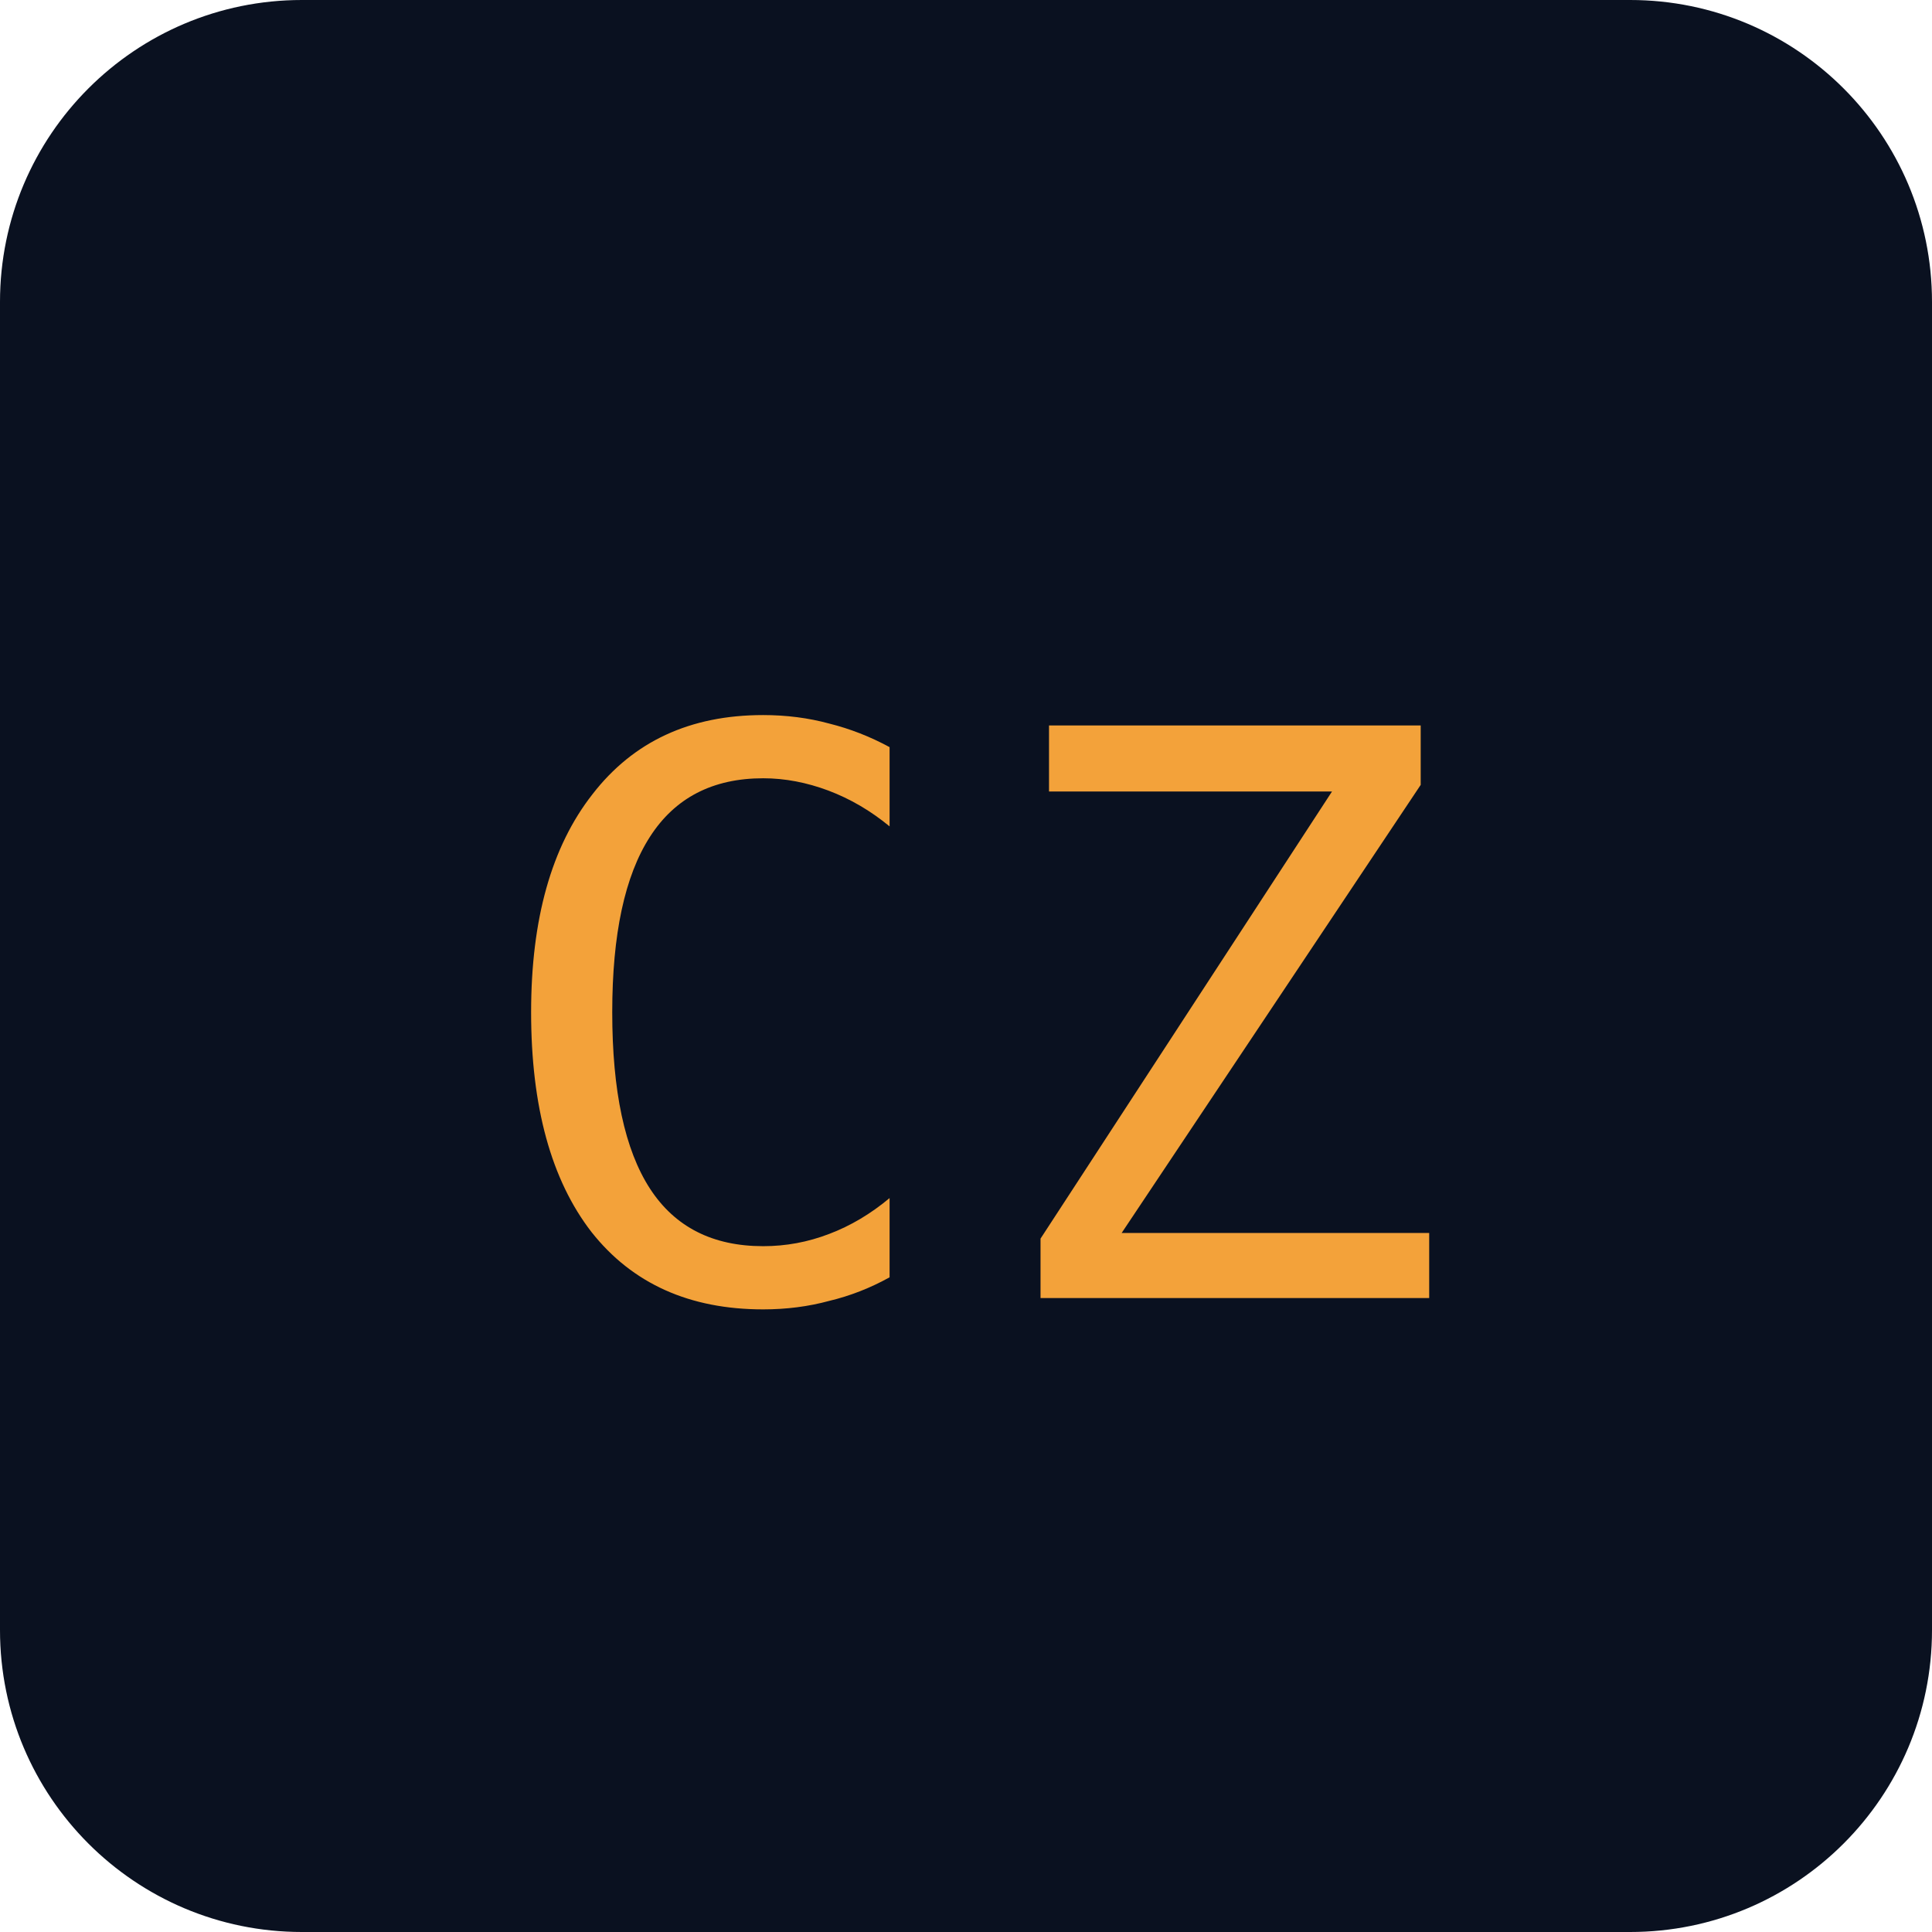
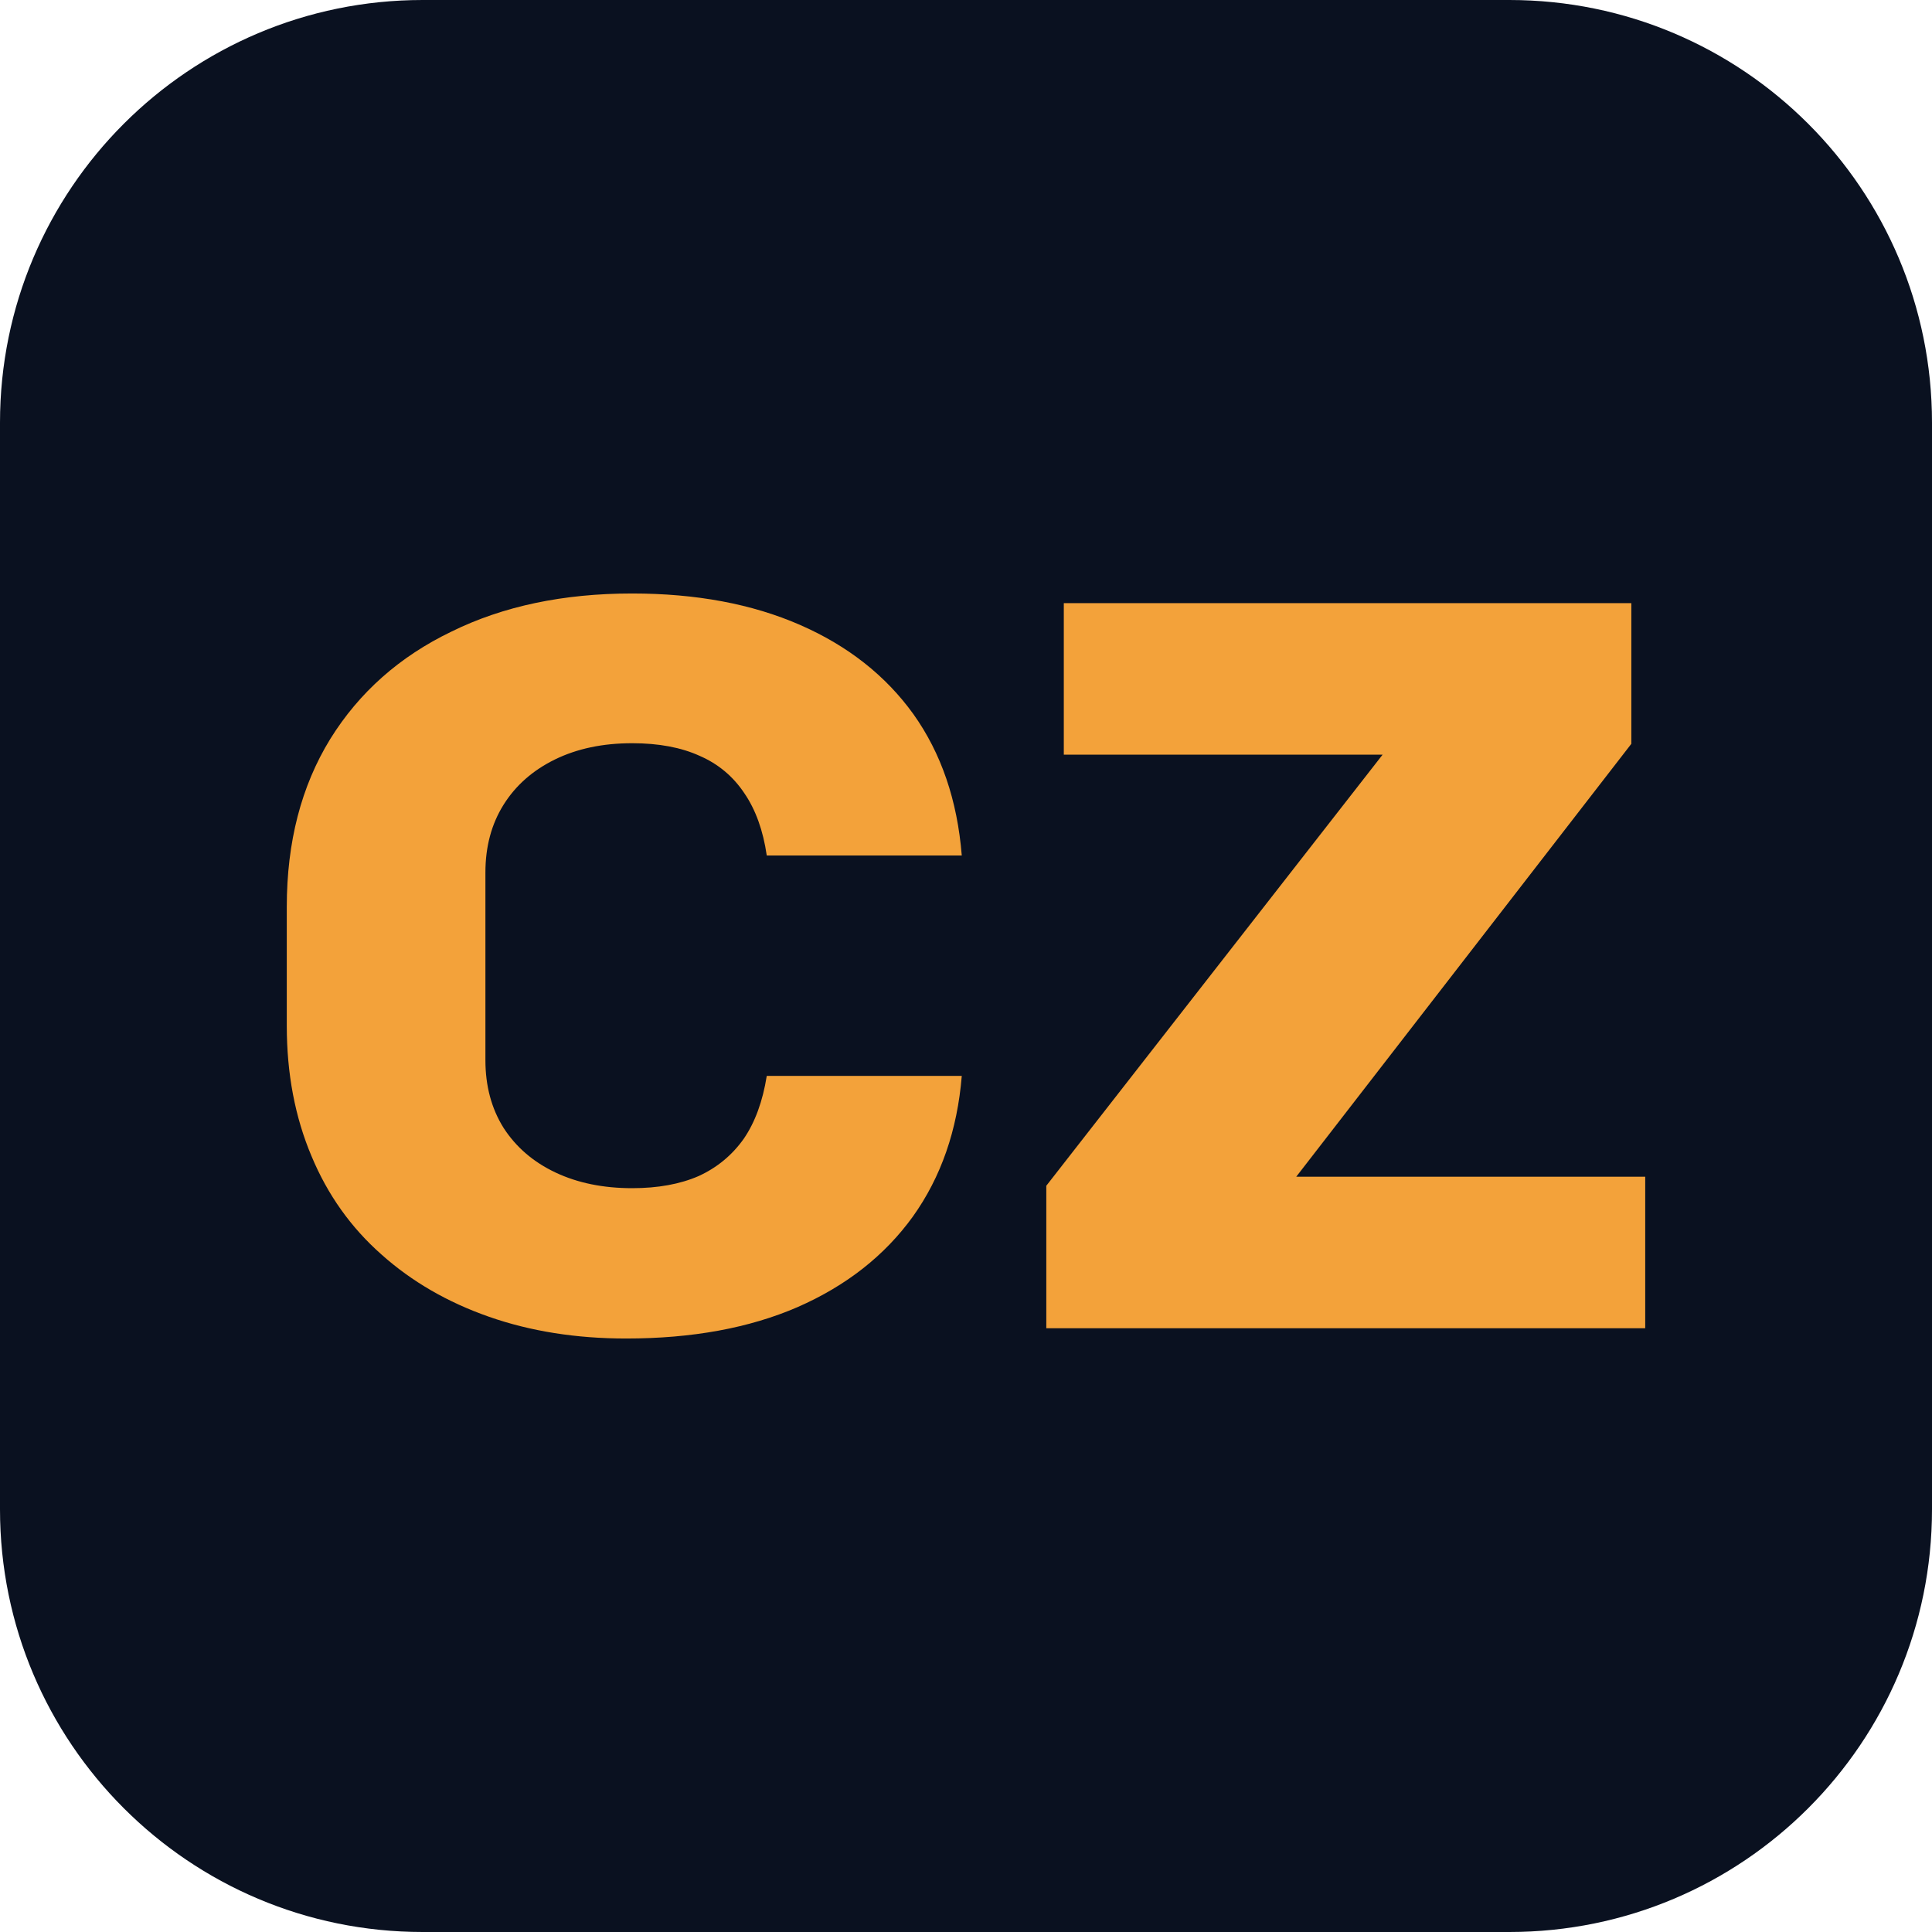
<svg xmlns="http://www.w3.org/2000/svg" viewBox="0 0 32 32">
-   <rect width="32" height="32" rx="5" fill="#0a1120" />
-   <text x="16" y="21.5" text-anchor="middle" font-family="ui-monospace,monospace" font-size="13" font-weight="500" fill="#f3a23a" letter-spacing="0.5">CZ</text>
+   <rect width="32" height="32" rx="7" fill="#0a1120" />
+   <path fill="#f3a23a" d="M10.37 22.17Q9.13 22.17 8.1 21.81Q7.07 21.45 6.32 20.78Q5.56 20.11 5.16 19.15Q4.75 18.18 4.75 16.99V15.02Q4.75 13.41 5.47 12.24Q6.19 11.08 7.48 10.46Q8.76 9.83 10.47 9.83Q12.06 9.83 13.25 10.35Q14.44 10.87 15.13 11.83Q15.82 12.8 15.93 14.17H12.7Q12.61 13.55 12.33 13.14Q12.05 12.72 11.59 12.52Q11.13 12.31 10.47 12.31Q9.74 12.31 9.19 12.58Q8.64 12.85 8.34 13.33Q8.04 13.81 8.04 14.45V17.56Q8.04 18.2 8.34 18.68Q8.65 19.16 9.2 19.42Q9.75 19.68 10.47 19.68Q11.11 19.68 11.57 19.48Q12.03 19.27 12.32 18.86Q12.6 18.45 12.7 17.82H15.93Q15.82 19.17 15.12 20.15Q14.42 21.12 13.21 21.65Q12.01 22.17 10.37 22.17ZM17.33 22V19.64L22.9 12.5H17.62V9.99H27.02V12.32L21.47 19.49H27.25V22Z" />
</svg>
